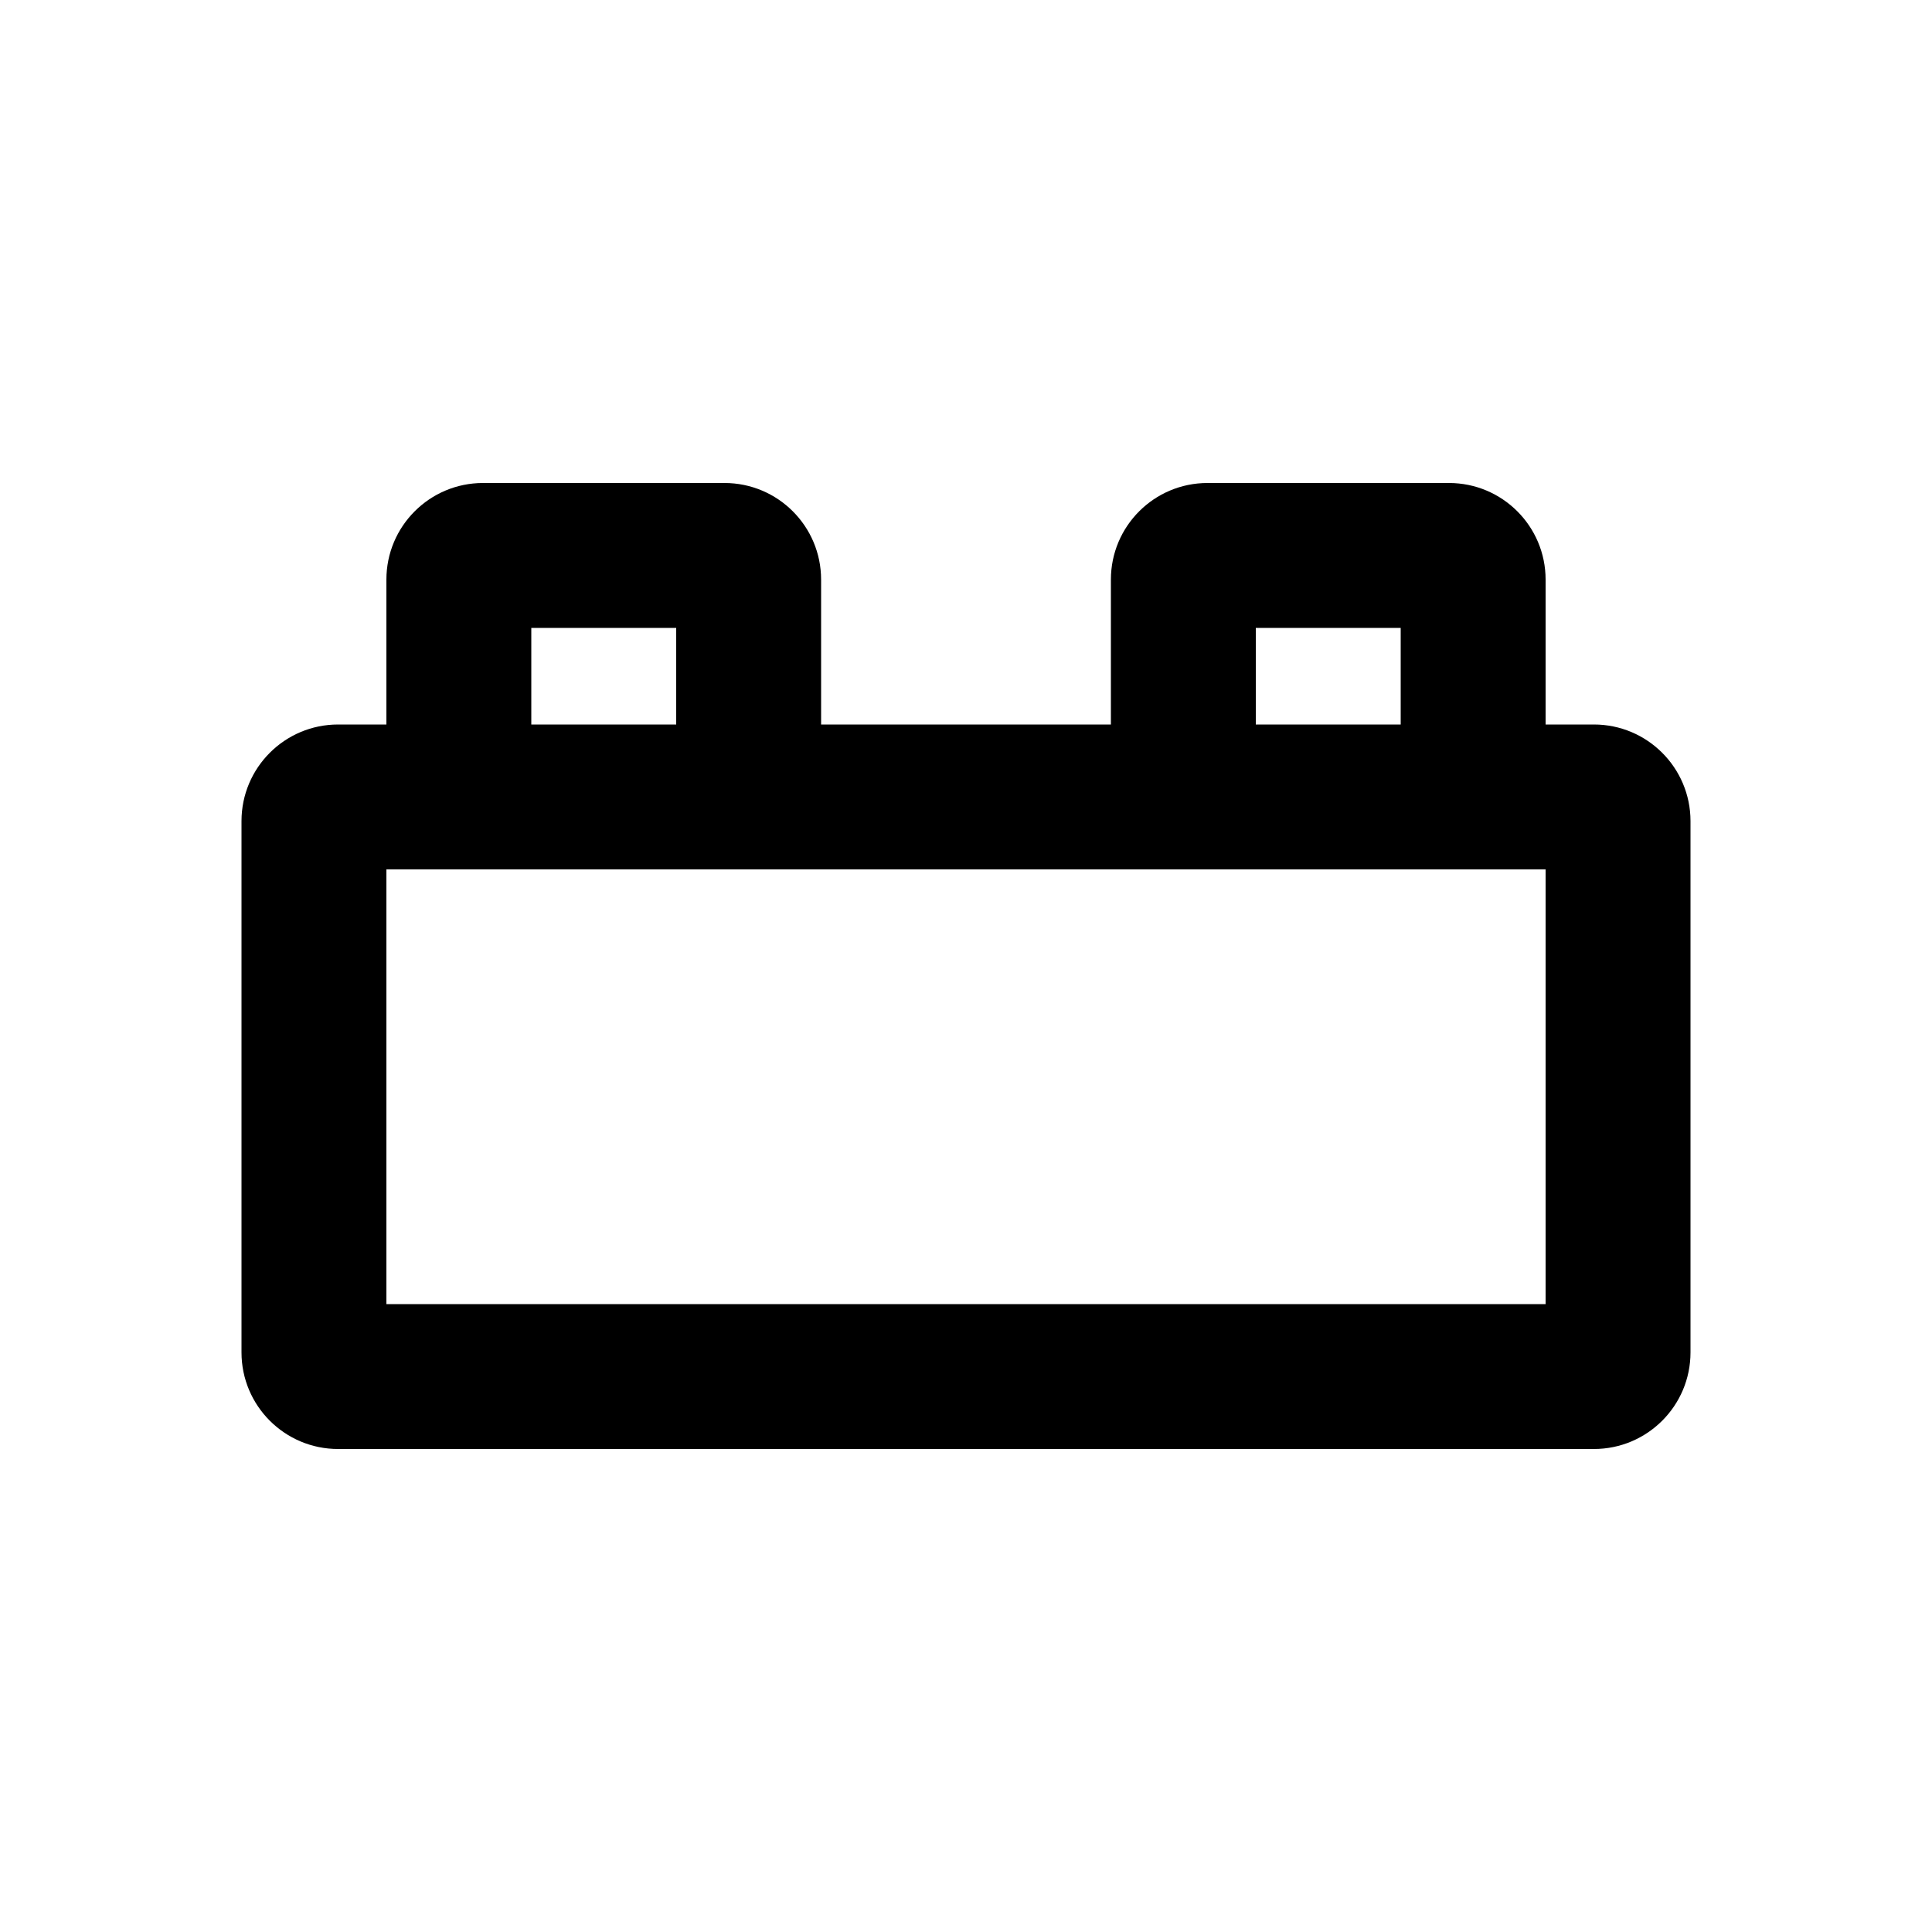
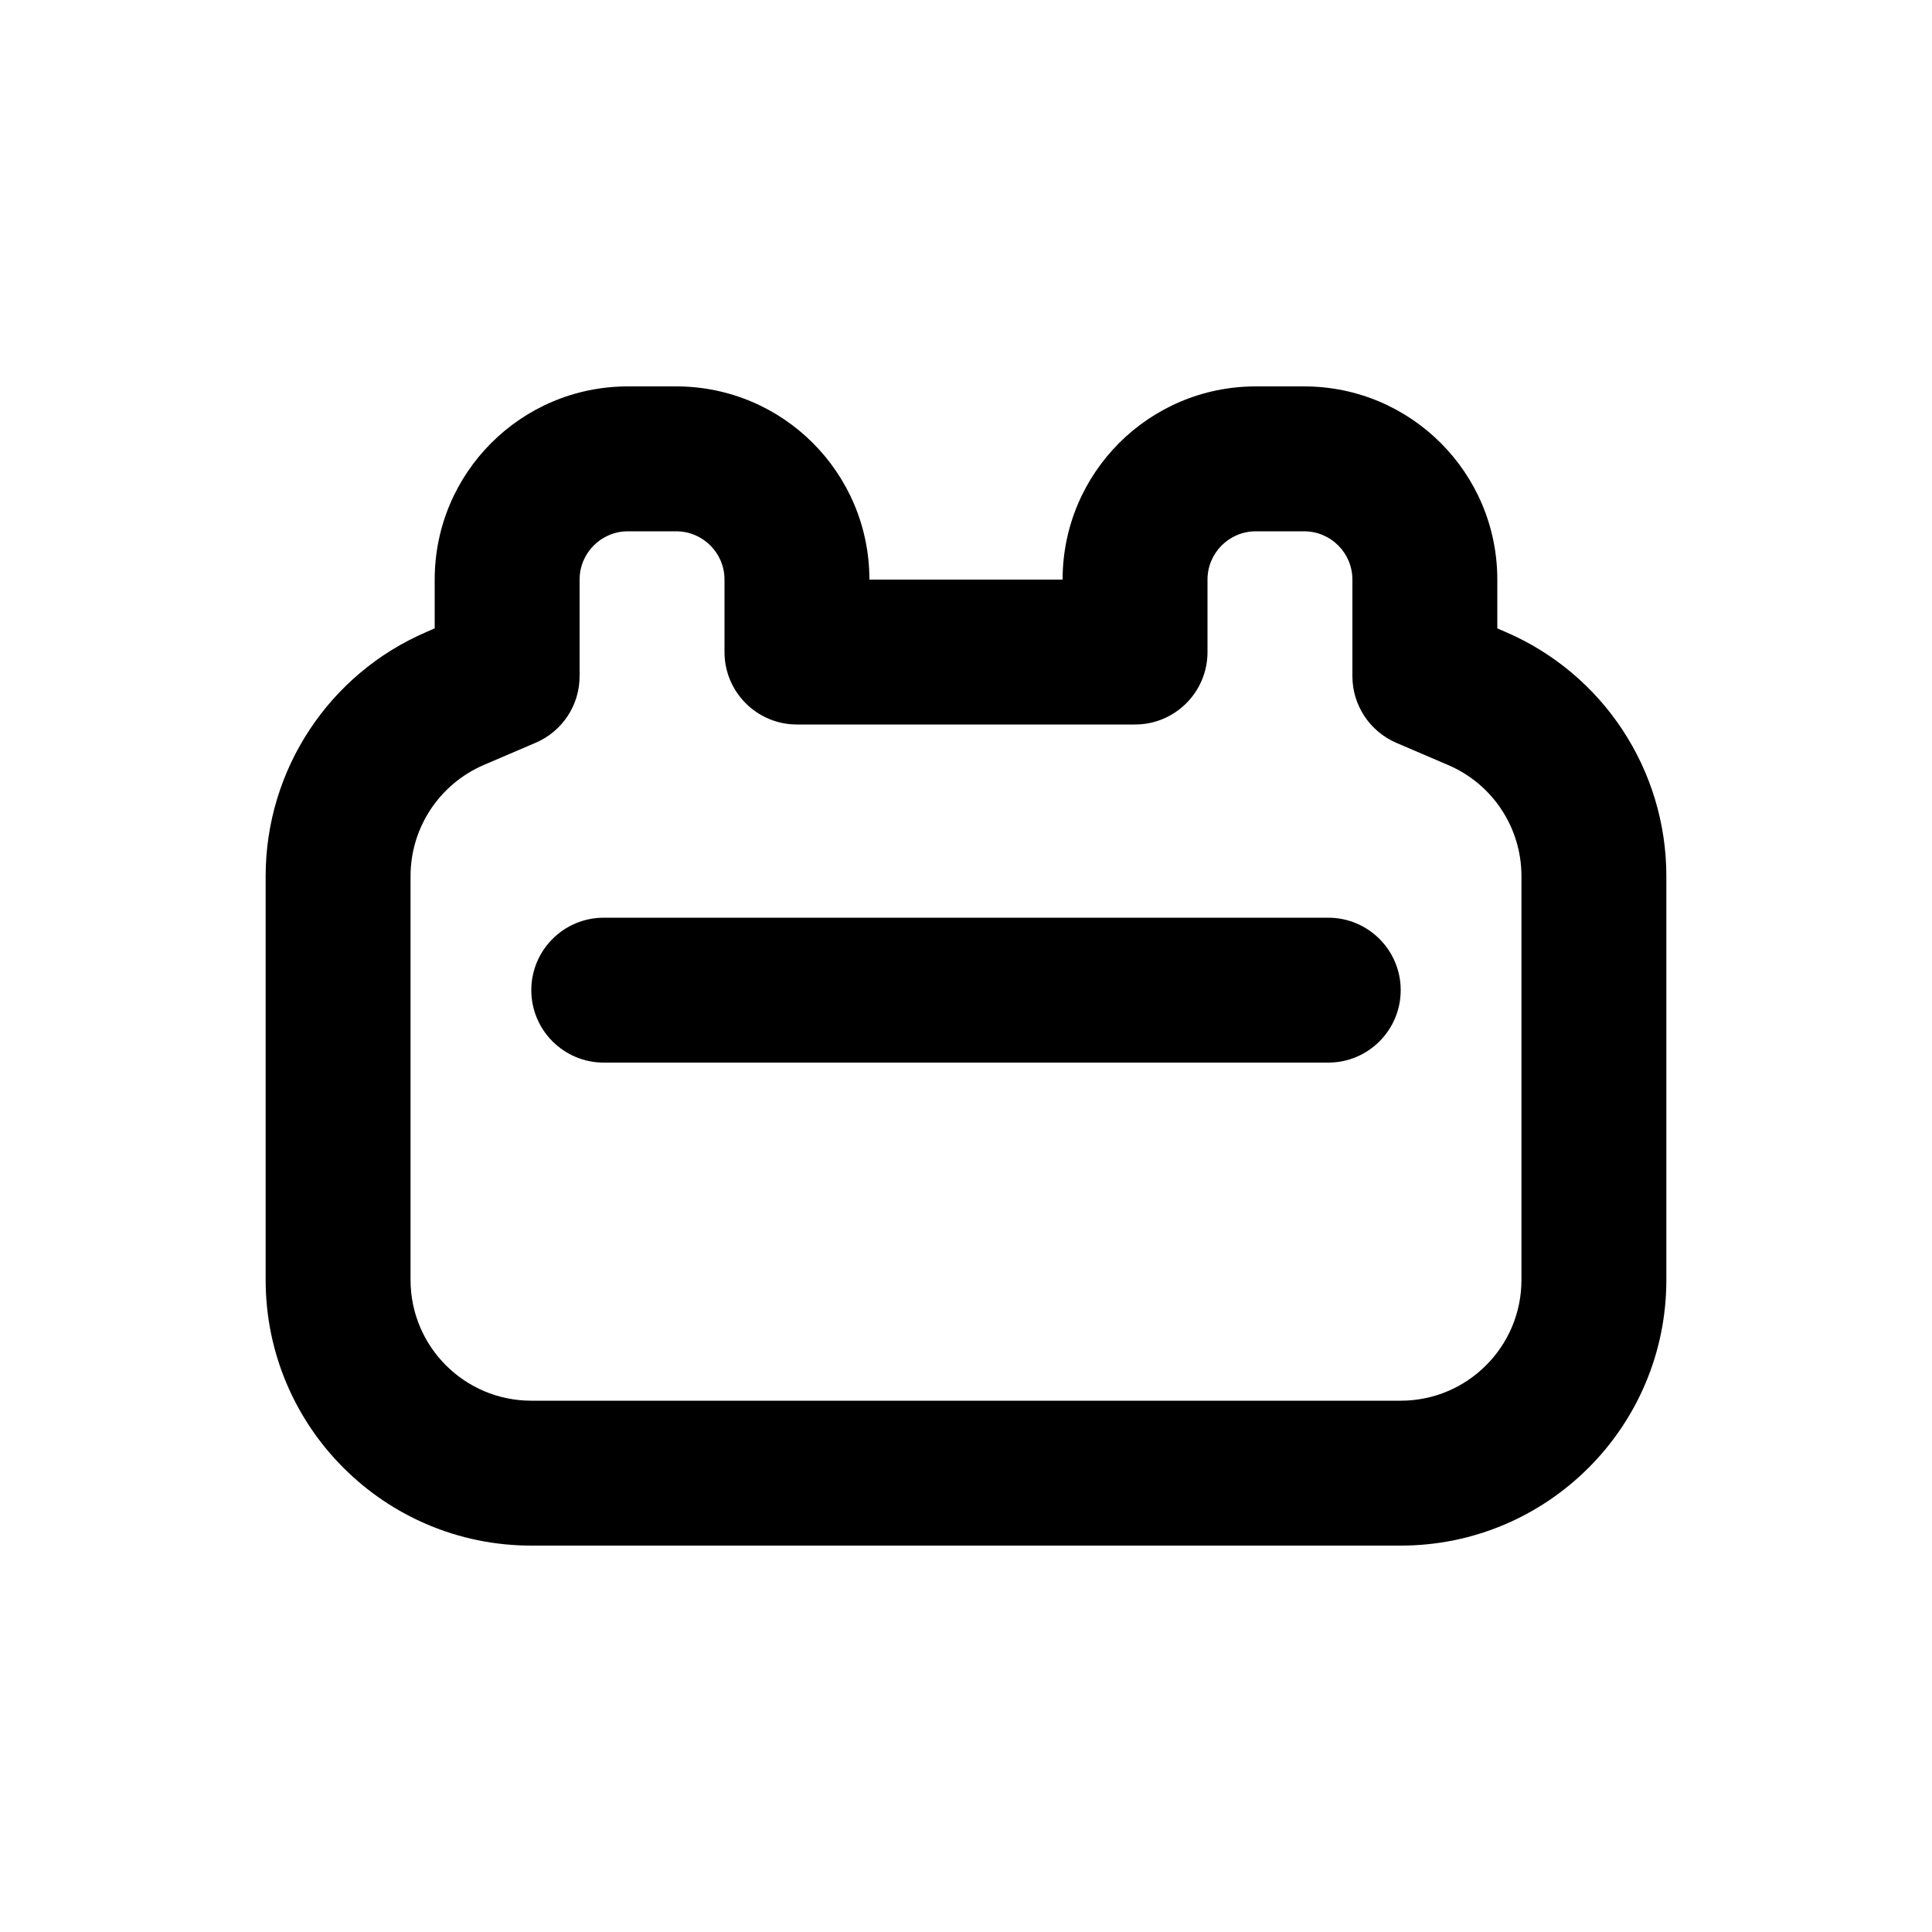
<svg xmlns="http://www.w3.org/2000/svg" viewBox="0 0 20 20">
-   <path fill-rule="evenodd" d="M4 6v1.5h-.5a1 1 0 0 0-1 1v5.5a1 1 0 0 0 1 1h13a1 1 0 0 0 1-1v-5.5a1 1 0 0 0-1-1h-.5v-1.5a1 1 0 0 0-1-1h-2.5a1 1 0 0 0-1 1v1.5h-3v-1.5a1 1 0 0 0-1-1h-2.5a1 1 0 0 0-1 1Zm1.5.5v1h1.5v-1h-1.5Zm7.5 1h1.5v-1h-1.5v1Zm-9 1.5v4.5h12v-4.5h-12Z" />
+   <path d="M6.25 9.5c-.414 0-.75.336-.75.75s.336.75.75.75h7.5c.414 0 .75-.336.75-.75s-.336-.75-.75-.75h-7.5Z" />
+   <path fill-rule="evenodd" d="M6.5 4c-1.105 0-2 .895-2 2v.505l-.083.036c-1.011.433-1.667 1.428-1.667 2.528v4.181c0 1.519 1.231 2.75 2.75 2.75h9c1.519 0 2.75-1.231 2.75-2.75v-4.181c0-1.1-.656-2.095-1.667-2.528l-.083-.036v-.505c0-1.105-.895-2-2-2h-.5c-1.105 0-2 .895-2 2h-2c0-1.105-.895-2-2-2h-.5Zm-.5 2c0-.276.224-.5.5-.5h.5c.276 0 .5.224.5.5v.75c0 .414.336.75.75.75h3.5c.414 0 .75-.336.75-.75v-.75c0-.276.224-.5.5-.5h.5c.276 0 .5.224.5.5v1c0 .3.179.571.455.69l.537.23c.46.197.758.649.758 1.149v4.181c0 .69-.56 1.25-1.25 1.25h-9c-.69 0-1.25-.56-1.25-1.25v-4.181c0-.5.298-.952.758-1.15l.537-.23c.276-.118.455-.389.455-.689v-1Z" />
</svg>
